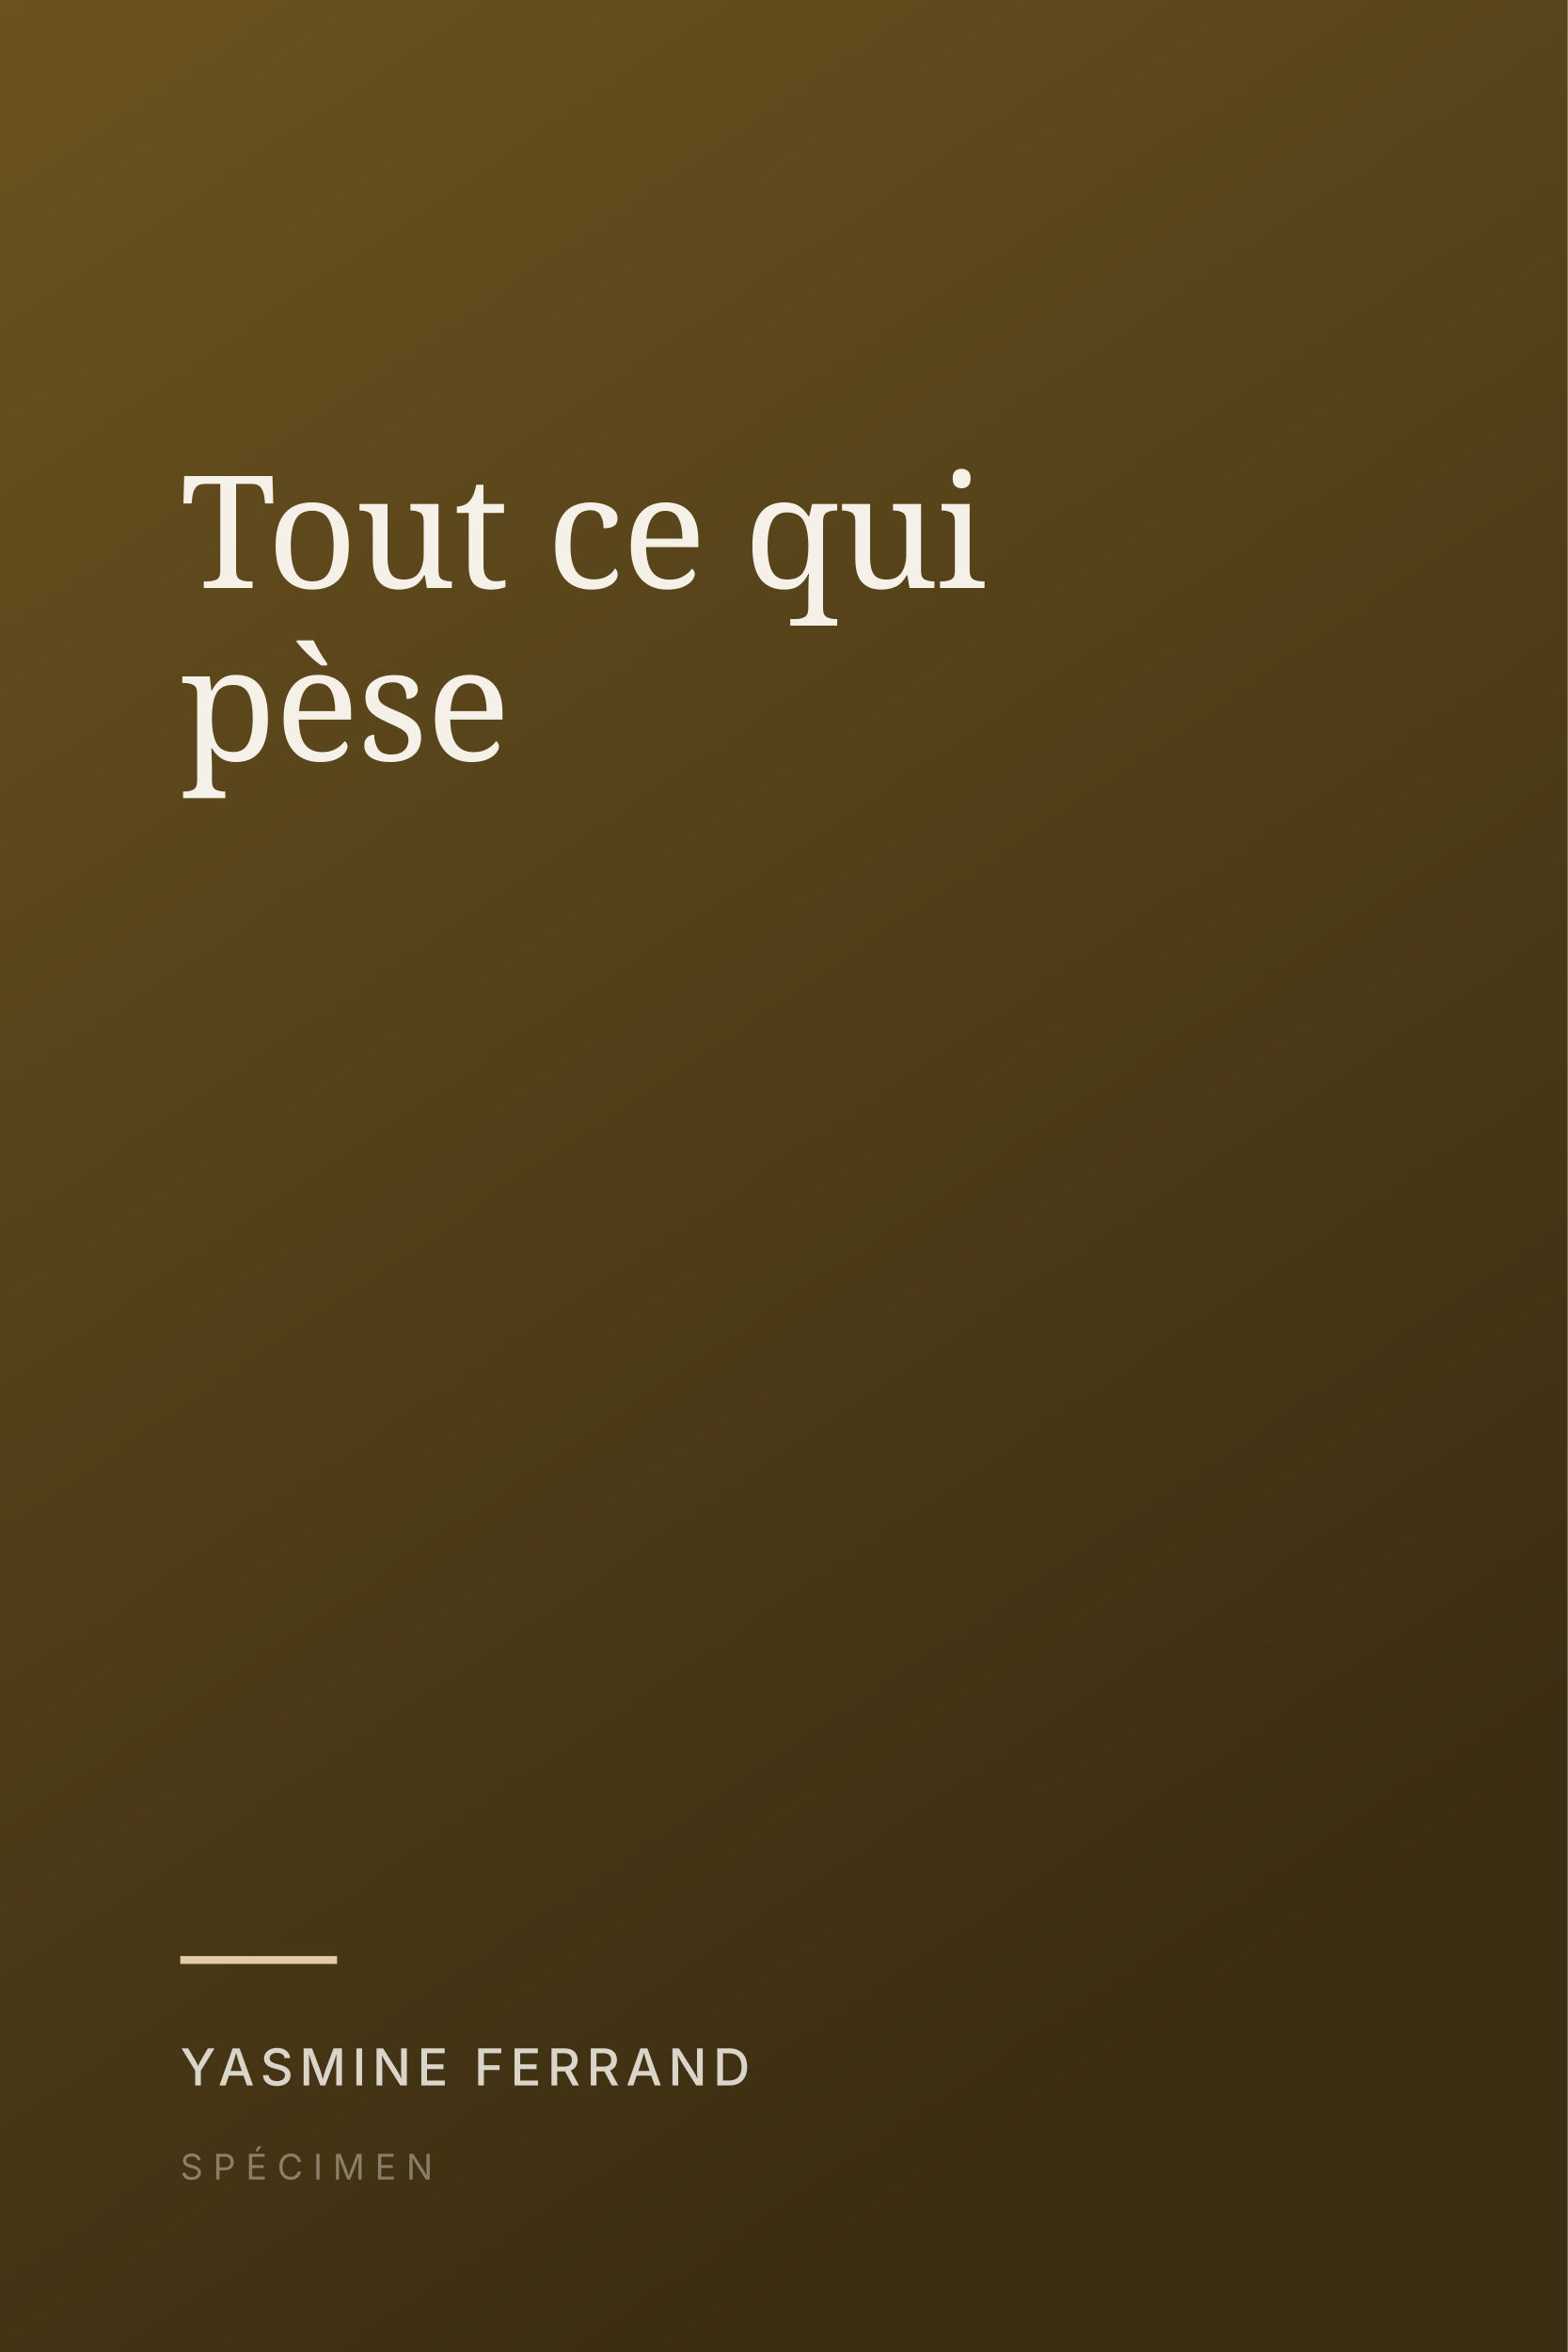
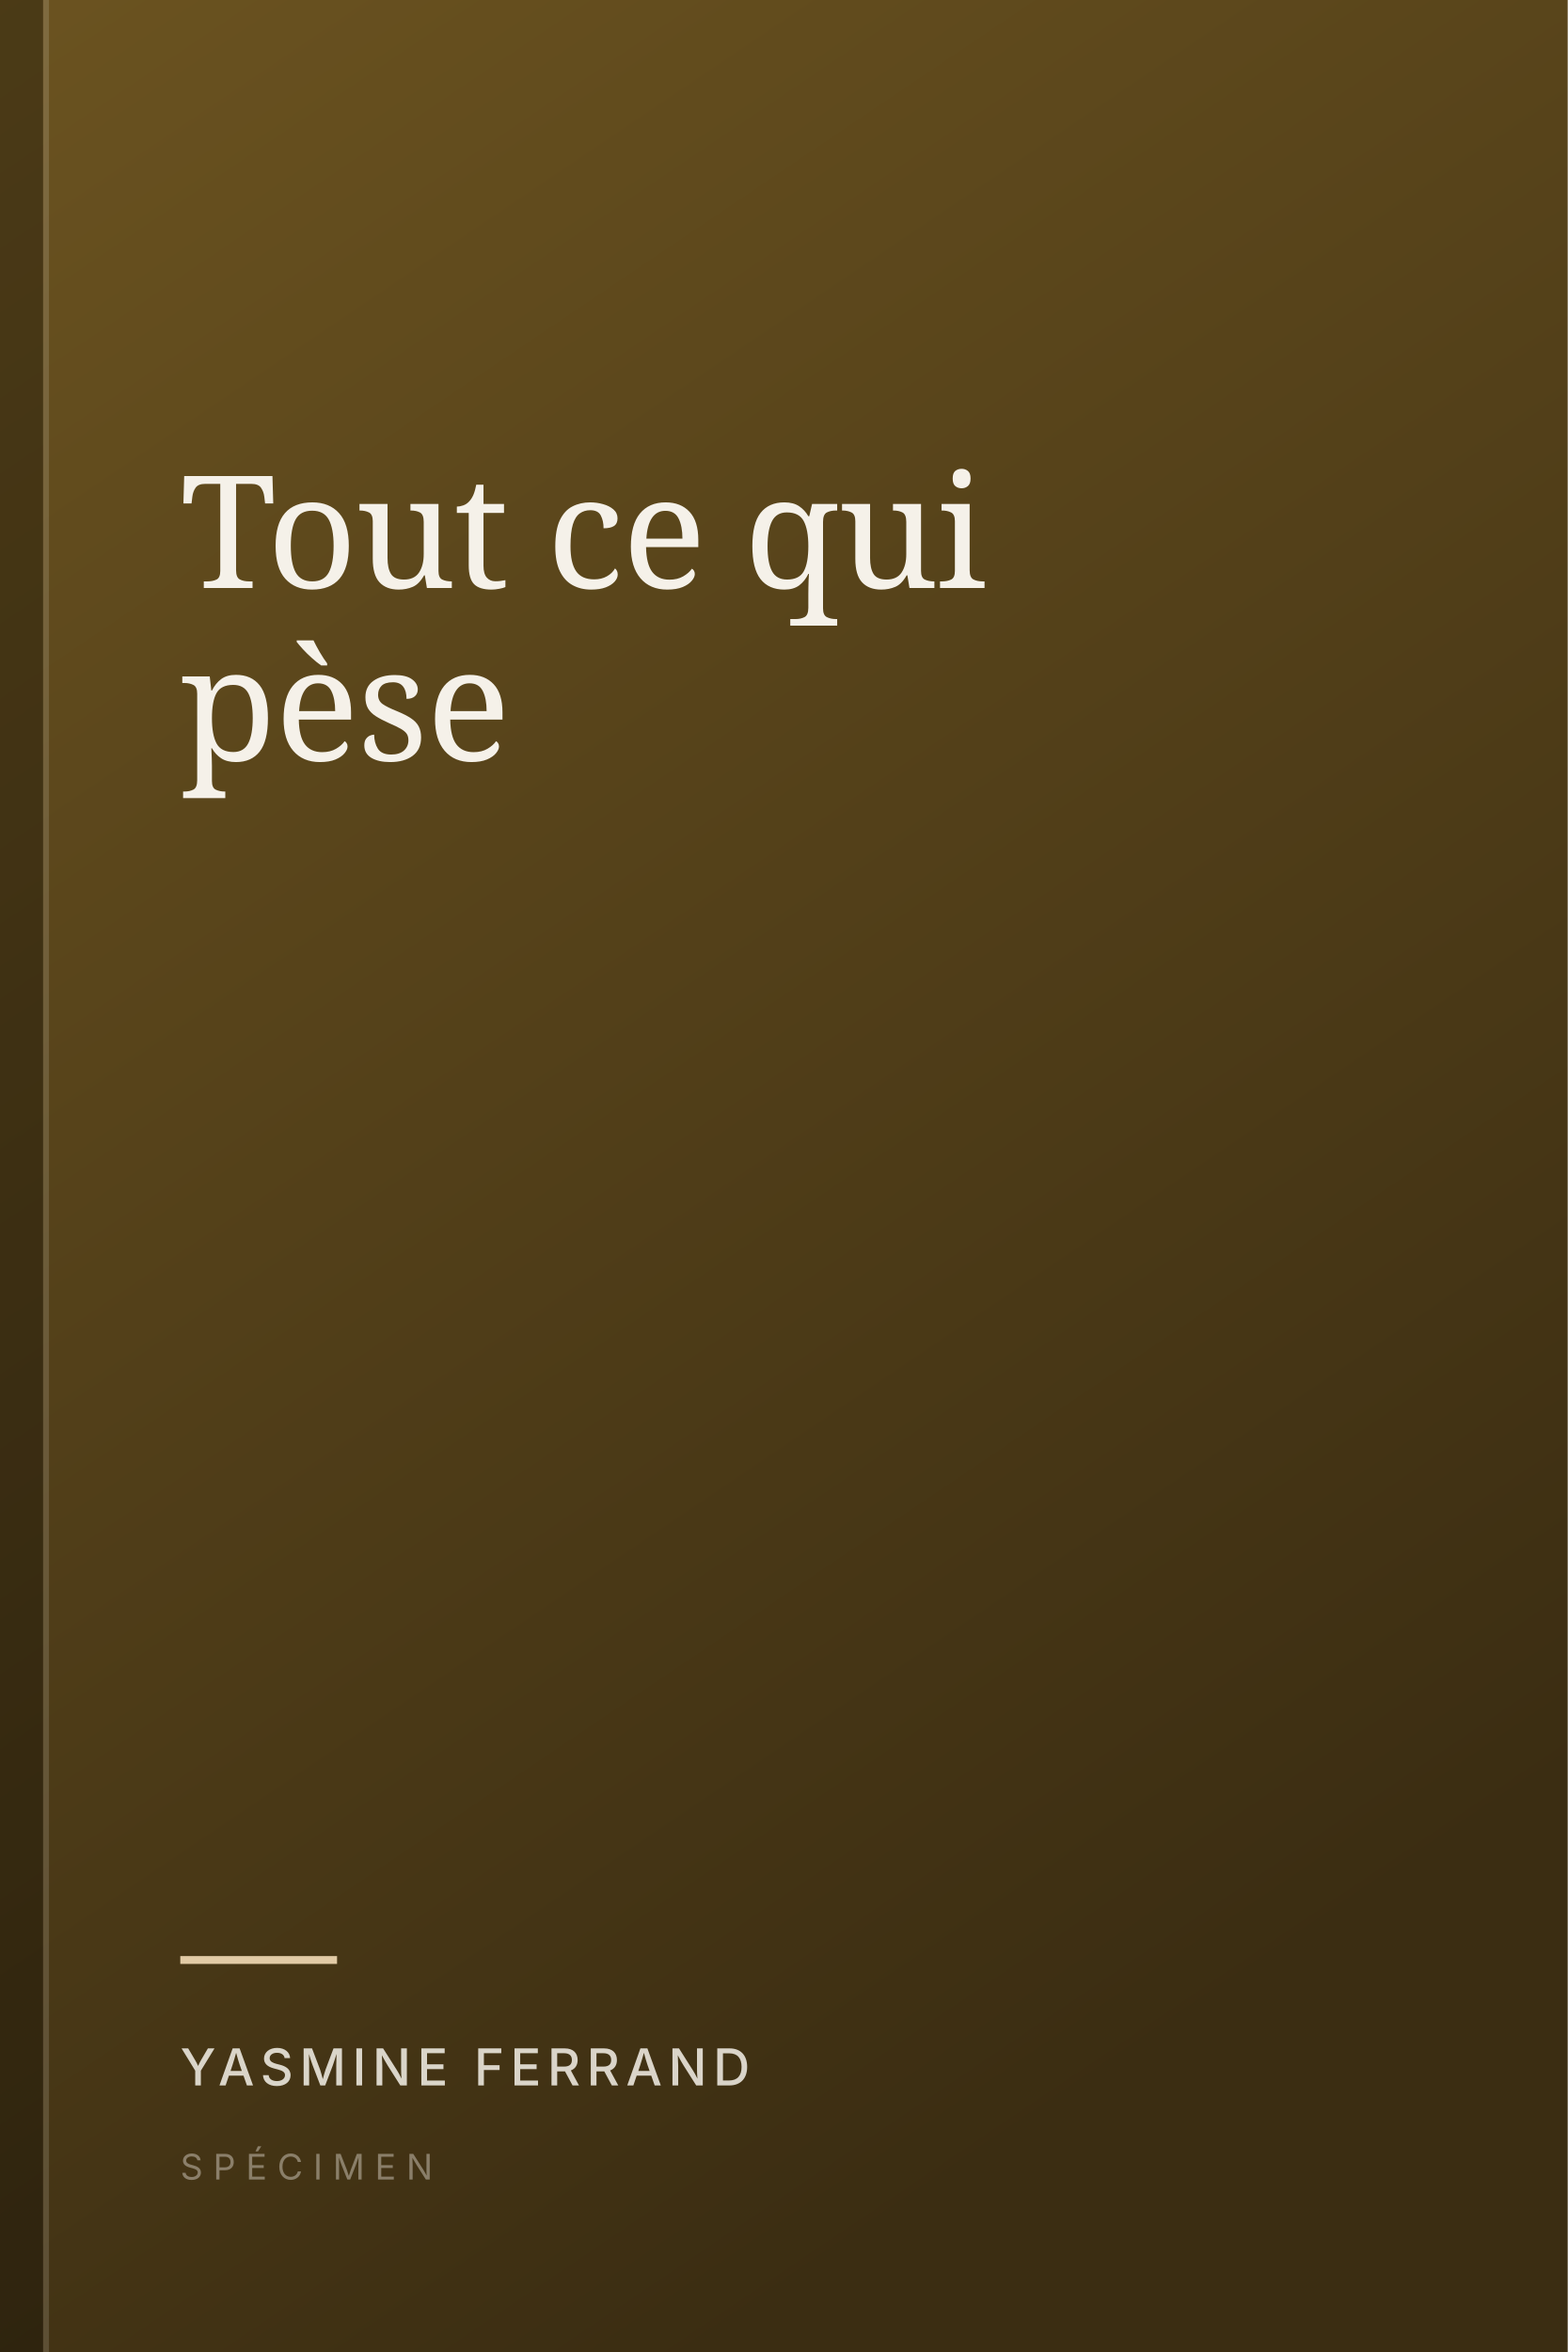
<svg xmlns="http://www.w3.org/2000/svg" viewBox="0 0 400 600" role="img" aria-hidden="true">
  <defs>
    <linearGradient id="fond" x1="0" y1="0" x2="0.45" y2="1">
      <stop offset="0%" stop-color="#6b5320" />
      <stop offset="100%" stop-color="#3b2d12" />
    </linearGradient>
  </defs>
  <rect width="400" height="600" fill="url(#fond)" />
+   <rect x="0" y="0" width="11" height="600" fill="#000" opacity="0.30" />
+   <rect x="11" y="0" width="1.5" height="600" fill="#fff" opacity="0.14" />
  <text x="46" y="150" font-family="'Cormorant Garamond', Georgia, serif" font-size="40" font-weight="400" fill="#f5f1e9" letter-spacing="-0.4">
    <tspan x="46" dy="0">Tout ce qui</tspan>
    <tspan x="46" dy="44">pèse</tspan>
  </text>
  <line x1="46" y1="500" x2="86" y2="500" stroke="#e2cba6" stroke-width="2" />
  <text x="46" y="532" font-family="'Inter', system-ui, sans-serif" font-size="13" font-weight="500" letter-spacing="1.6" fill="#f5f1e9" opacity="0.85">YASMINE FERRAND</text>
  <text x="46" y="556" font-family="'Inter', system-ui, sans-serif" font-size="9" letter-spacing="2.6" fill="#f5f1e9" opacity="0.4">SPÉCIMEN</text>
</svg>
